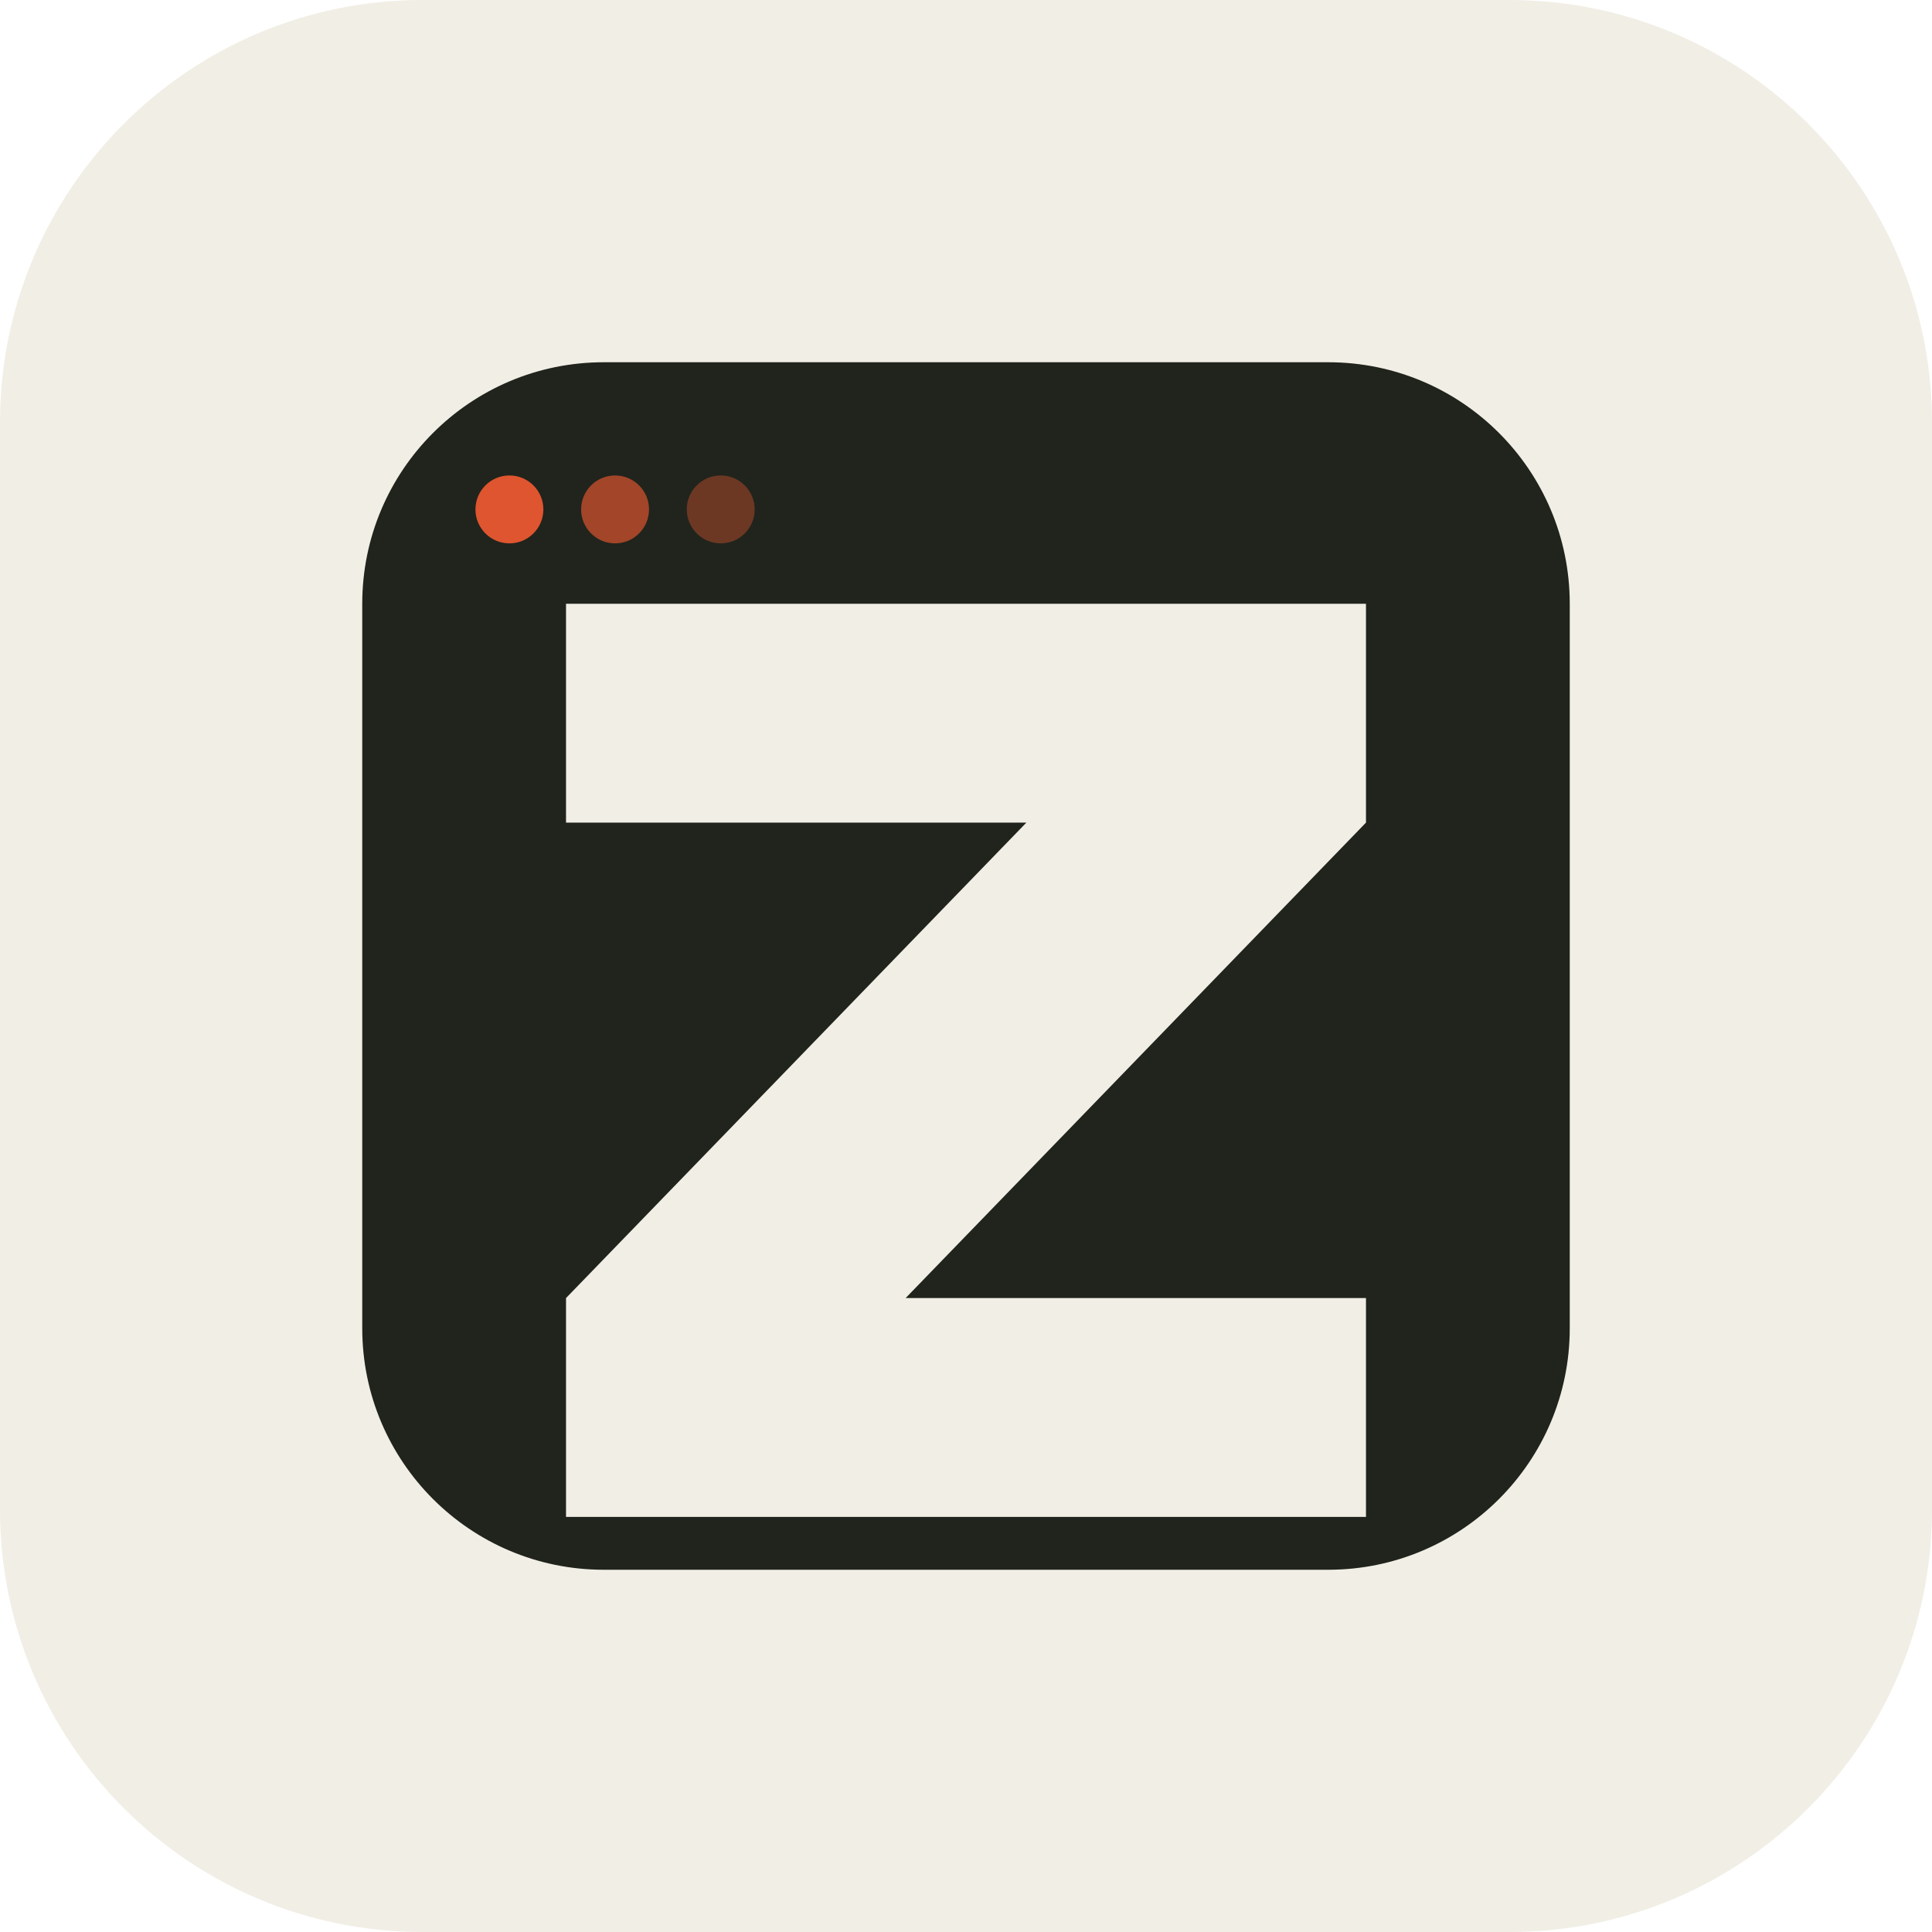
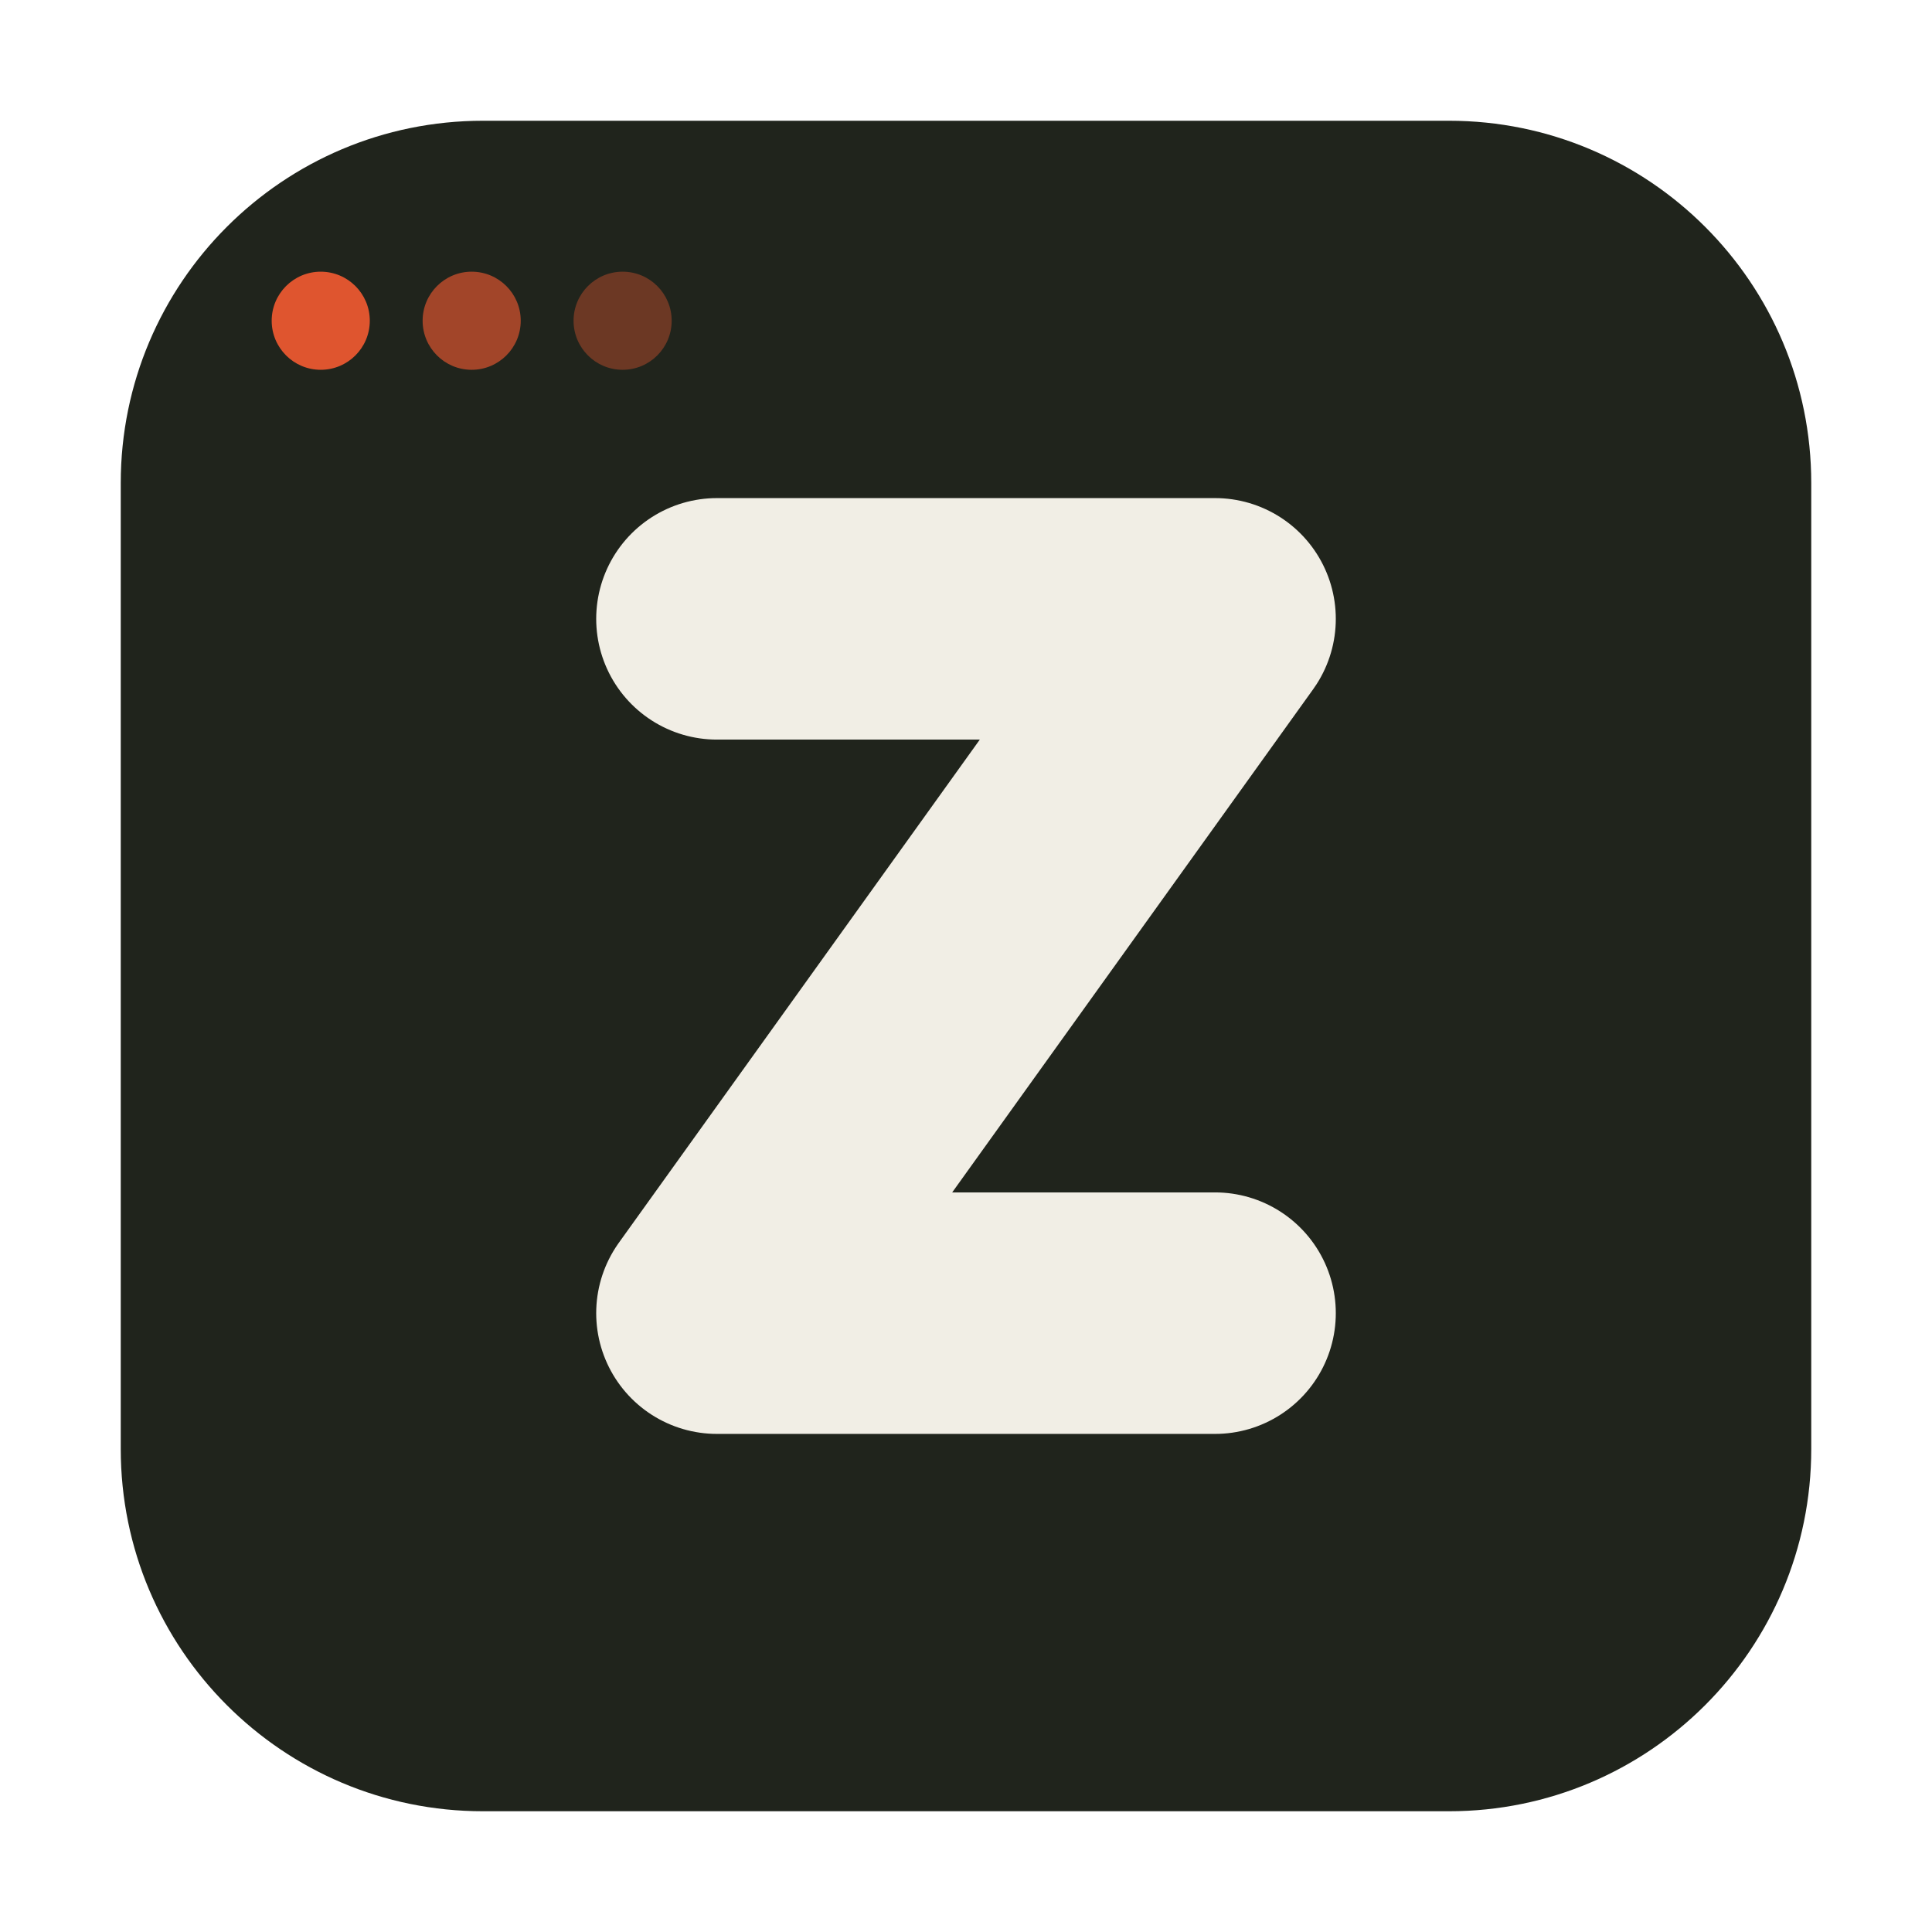
<svg xmlns="http://www.w3.org/2000/svg" viewBox="0 0 512 512">
-   <rect width="512" height="512" rx="112" fill="#F1EEE5" />
-   <rect x="96" y="96" width="320" height="320" rx="64" fill="#20241C" />
-   <path d="M150 160h212v58L240 344h122v58H150v-58l122-126H150z" fill="#F1EEE5" />
-   <rect x="126" y="126" width="18" height="18" rx="9" fill="#DF552F" />
-   <rect x="154" y="126" width="18" height="18" rx="9" fill="#DF552F" opacity=".68" />
-   <rect x="182" y="126" width="18" height="18" rx="9" fill="#DF552F" opacity=".4" />
+   <rect x="32" y="32" width="448" height="448" rx="96" fill="#20241C" />
+   <path d="M190 164H322L190 348H322" fill="none" stroke="#F1EEE5" stroke-width="64" stroke-linecap="round" stroke-linejoin="round" />
+   <rect x="72" y="72" width="26" height="26" rx="13" fill="#DF552F" />
+   <rect x="112" y="72" width="26" height="26" rx="13" fill="#DF552F" opacity=".68" />
+   <rect x="152" y="72" width="26" height="26" rx="13" fill="#DF552F" opacity=".4" />
</svg>
